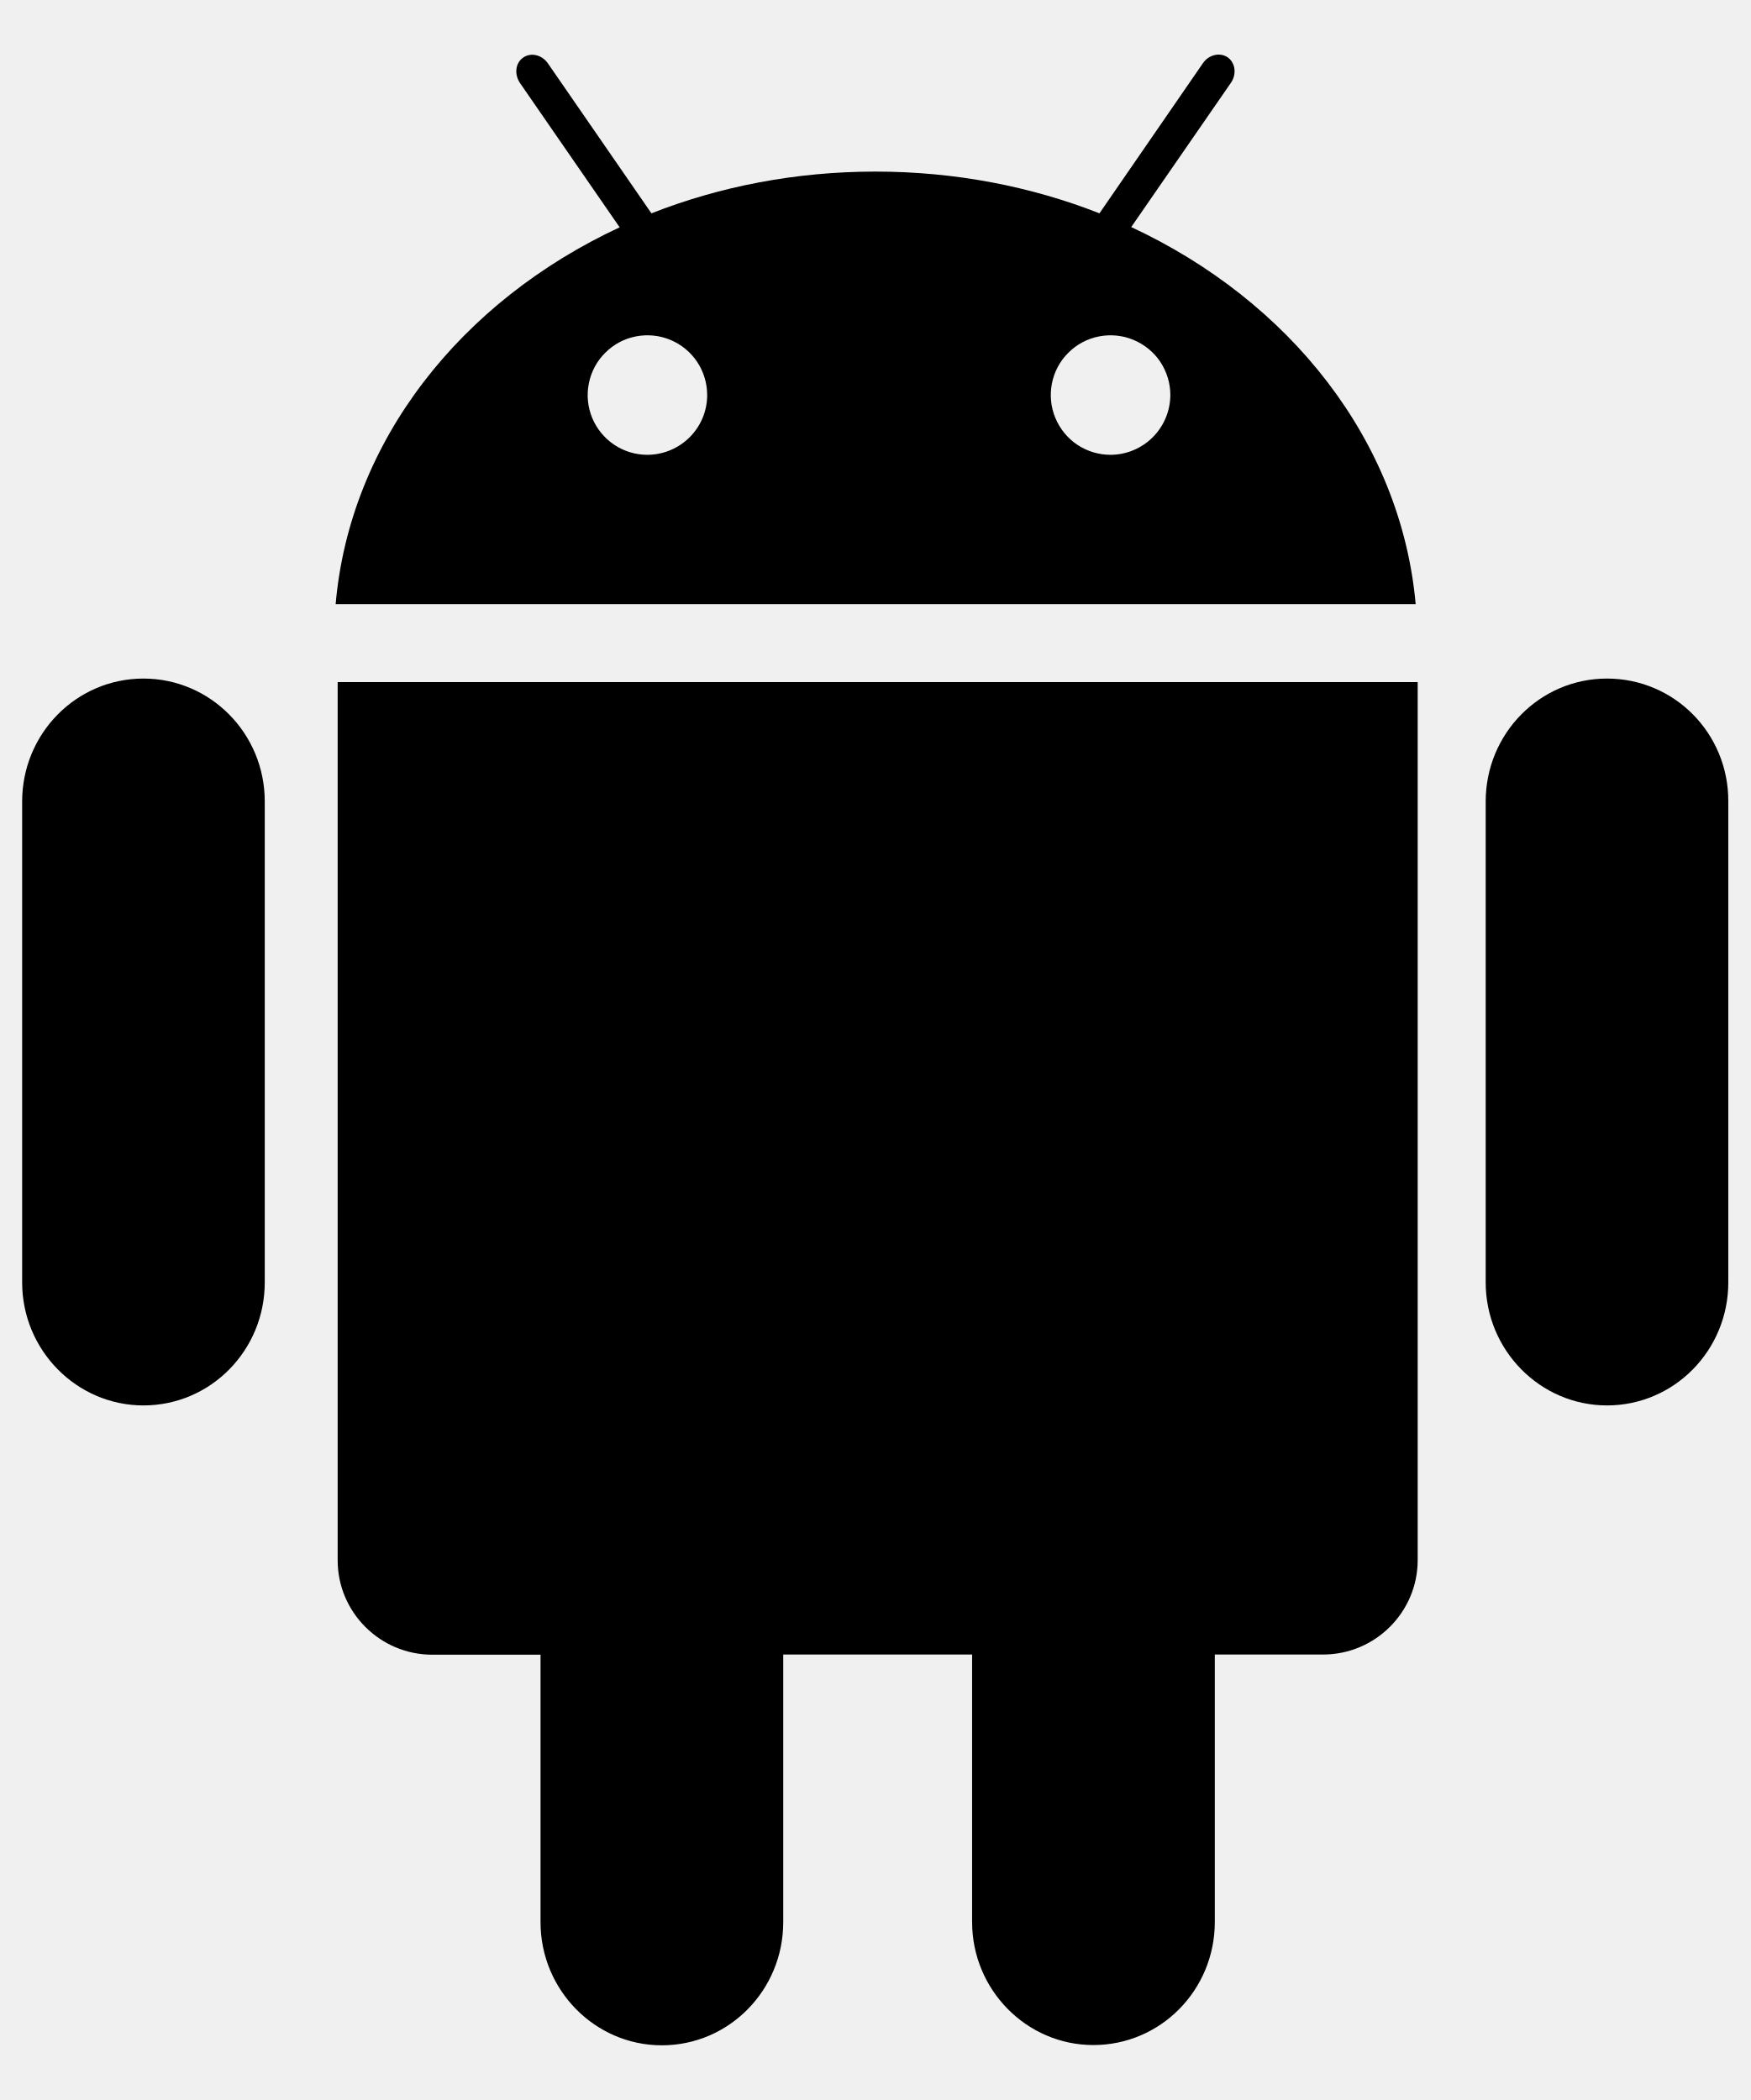
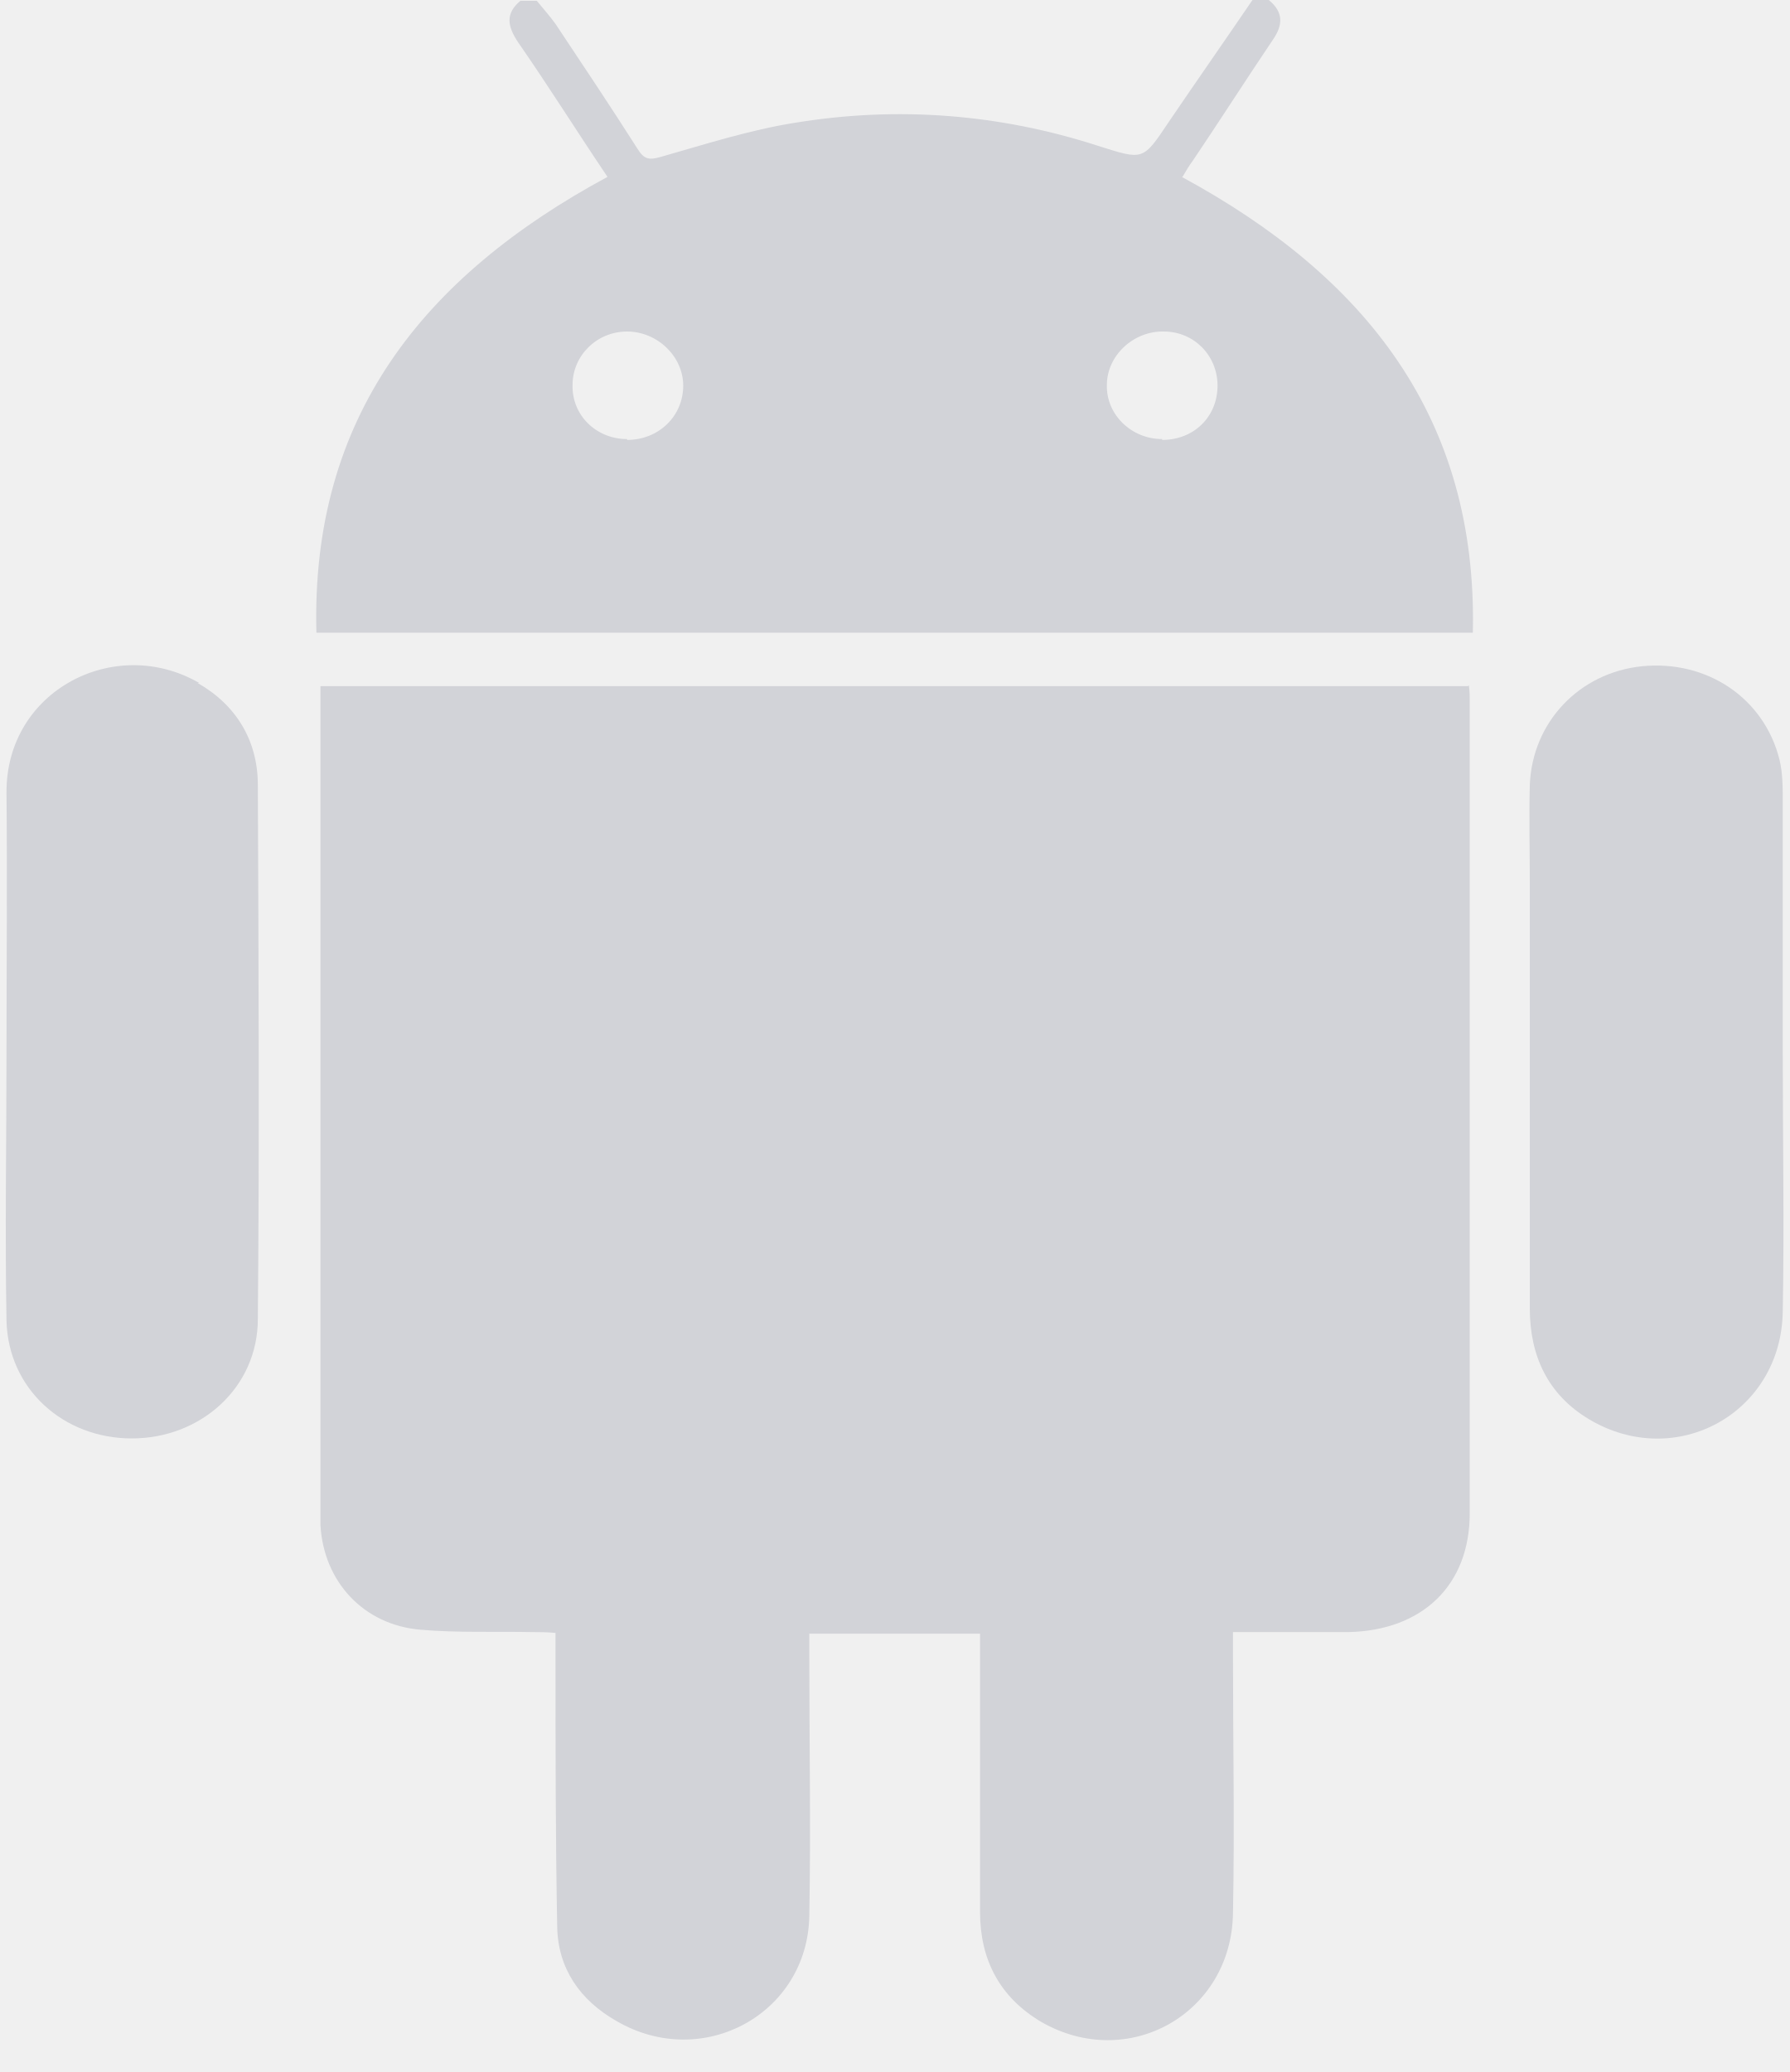
- <svg xmlns="http://www.w3.org/2000/svg" width="20" height="24" viewBox="0 0 20 24" fill="none">
-   <g clip-path="url(#clip0_13_172)">
-     <path d="M3.858 17.832C3.858 18.426 4.343 18.911 4.94 18.911H6.176V21.968C6.176 22.743 6.798 23.375 7.562 23.375C8.329 23.375 8.949 22.745 8.949 21.968V18.909H11.107V21.966C11.107 22.74 11.729 23.372 12.493 23.372C13.26 23.372 13.88 22.743 13.88 21.966V18.909H15.116C15.713 18.909 16.198 18.424 16.198 17.83V7.795H3.858V17.832ZM12.925 2.595L14.065 0.945C14.131 0.848 14.116 0.719 14.027 0.655C13.938 0.595 13.811 0.625 13.745 0.721L12.562 2.438C11.782 2.131 10.914 1.961 10.002 1.961C9.091 1.961 8.223 2.131 7.443 2.438L6.26 0.724C6.194 0.628 6.067 0.595 5.978 0.658C5.889 0.719 5.874 0.846 5.94 0.947L7.08 2.598C5.267 3.441 3.998 5.038 3.835 6.904H16.175C16.007 5.035 14.735 3.438 12.925 2.595ZM7.397 5.198C7.262 5.198 7.13 5.158 7.018 5.083C6.906 5.008 6.818 4.901 6.766 4.776C6.715 4.651 6.701 4.514 6.728 4.382C6.754 4.249 6.819 4.127 6.915 4.032C7.01 3.936 7.132 3.871 7.264 3.845C7.397 3.819 7.534 3.832 7.659 3.884C7.784 3.936 7.89 4.023 7.965 4.135C8.04 4.248 8.08 4.38 8.08 4.515C8.08 4.696 8.008 4.869 7.88 4.997C7.752 5.125 7.578 5.197 7.397 5.198ZM12.689 5.198C12.554 5.198 12.422 5.158 12.309 5.083C12.197 5.008 12.11 4.901 12.058 4.776C12.006 4.651 11.993 4.514 12.019 4.382C12.045 4.249 12.11 4.127 12.206 4.032C12.301 3.936 12.423 3.871 12.556 3.845C12.688 3.819 12.825 3.832 12.95 3.884C13.075 3.936 13.182 4.023 13.257 4.135C13.332 4.248 13.372 4.38 13.372 4.515C13.371 4.696 13.299 4.869 13.171 4.997C13.043 5.125 12.87 5.197 12.689 5.198ZM18.361 7.755C17.594 7.755 16.975 8.384 16.975 9.161V14.656C16.975 15.43 17.597 16.062 18.361 16.062C19.128 16.062 19.747 15.433 19.747 14.656V9.159C19.75 8.382 19.131 7.755 18.361 7.755ZM1.639 7.755C0.872 7.755 0.253 8.384 0.253 9.161V14.656C0.253 15.43 0.875 16.062 1.639 16.062C2.406 16.062 3.025 15.433 3.025 14.656V9.159C3.025 8.382 2.403 7.755 1.639 7.755Z" fill="currentColor" />
+ <svg xmlns="http://www.w3.org/2000/svg" width="19" height="22" viewBox="0 0 19 22" fill="none">
+   <g clip-path="url(#clip0_6074_11231)">
+     <mask id="mask0_6074_11231" style="mask-type:luminance" maskUnits="userSpaceOnUse" x="0" y="0" width="19" height="22">
+       <path d="M19 0H0V22H19V0Z" fill="white" />
+     </mask>
+     <g mask="url(#mask0_6074_11231)">
+       <path d="M12.557 1.878C12.592 1.819 12.626 1.76 12.67 1.701C12.955 1.278 13.231 0.846 13.516 0.423C13.628 0.262 13.628 0.127 13.473 0H13.3C13.006 0.432 12.704 0.863 12.411 1.295C12.134 1.709 12.143 1.701 11.659 1.548C10.614 1.21 9.535 1.125 8.446 1.303C7.963 1.379 7.488 1.532 7.013 1.667C6.892 1.701 6.84 1.692 6.771 1.582C6.486 1.134 6.192 0.694 5.899 0.254C5.838 0.169 5.769 0.093 5.7 0.008H5.527C5.363 0.144 5.389 0.279 5.501 0.448C5.83 0.922 6.132 1.405 6.451 1.878C4.491 2.936 3.299 4.434 3.36 6.718H15.64C15.692 4.434 14.501 2.936 12.549 1.878H12.557ZM6.659 4.662C6.331 4.662 6.071 4.408 6.08 4.087C6.08 3.774 6.339 3.52 6.659 3.52C6.978 3.52 7.255 3.782 7.255 4.095C7.255 4.417 6.996 4.671 6.659 4.671V4.662ZM12.341 4.662C12.013 4.662 11.745 4.4 11.754 4.087C11.754 3.774 12.039 3.512 12.359 3.52C12.678 3.52 12.929 3.774 12.929 4.095C12.929 4.425 12.678 4.671 12.341 4.671V4.662Z" fill="#D2D3D8" />
+       <path d="M15.589 7.285H3.403V7.522C3.403 10.34 3.403 13.166 3.403 15.984C3.403 16.052 3.403 16.128 3.403 16.195C3.438 16.796 3.861 17.253 4.466 17.304C4.854 17.338 5.26 17.321 5.649 17.329C5.726 17.329 5.804 17.329 5.899 17.338C5.899 17.439 5.899 17.524 5.899 17.608C5.899 18.556 5.899 19.512 5.917 20.46C5.925 20.9 6.158 21.238 6.547 21.459C7.462 21.992 8.576 21.382 8.594 20.342C8.611 19.419 8.594 18.497 8.594 17.575C8.594 17.498 8.594 17.422 8.594 17.346H10.407V17.592C10.407 18.497 10.407 19.394 10.407 20.299C10.407 20.807 10.615 21.205 11.055 21.467C11.979 22 13.076 21.382 13.093 20.316C13.111 19.402 13.093 18.48 13.093 17.566C13.093 17.49 13.093 17.414 13.093 17.329C13.266 17.329 13.413 17.329 13.56 17.329C13.81 17.329 14.061 17.329 14.32 17.329C15.106 17.312 15.607 16.83 15.607 16.069C15.607 13.192 15.607 10.315 15.607 7.438C15.607 7.387 15.607 7.345 15.598 7.277L15.589 7.285Z" fill="#D2D3D8" />
+       <path d="M18.931 11.186C18.931 10.289 18.931 9.392 18.931 8.504C18.931 8.36 18.931 8.208 18.896 8.064C18.732 7.412 18.128 7.006 17.437 7.074C16.772 7.142 16.271 7.666 16.245 8.335C16.236 8.682 16.245 9.028 16.245 9.367C16.245 10.873 16.245 12.379 16.245 13.894C16.245 14.393 16.435 14.808 16.875 15.07C17.8 15.62 18.914 15.002 18.931 13.928C18.948 13.014 18.931 12.092 18.931 11.178V11.186Z" fill="#D2D3D8" />
+       <path d="M2.116 7.252C1.226 6.735 0.061 7.328 0.069 8.419C0.078 9.333 0.069 10.255 0.069 11.169C0.069 12.117 0.052 13.073 0.069 14.021C0.086 14.748 0.674 15.273 1.399 15.273C2.133 15.273 2.738 14.732 2.738 14.004C2.755 12.117 2.746 10.23 2.738 8.335C2.738 7.869 2.513 7.488 2.099 7.252H2.116Z" fill="#D2D3D8" />
+     </g>
  </g>
  <defs>
-     <clipPath id="clip0_13_172">
-       <rect width="20" height="24" fill="white" />
+     <clipPath id="clip0_6074_11231">
+       <rect width="19" height="22" fill="white" />
    </clipPath>
  </defs>
</svg>
